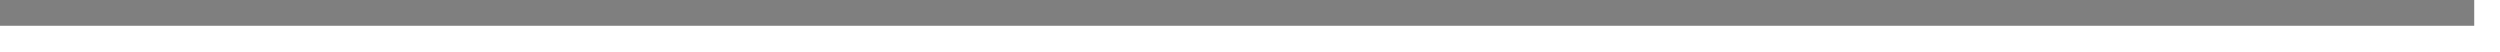
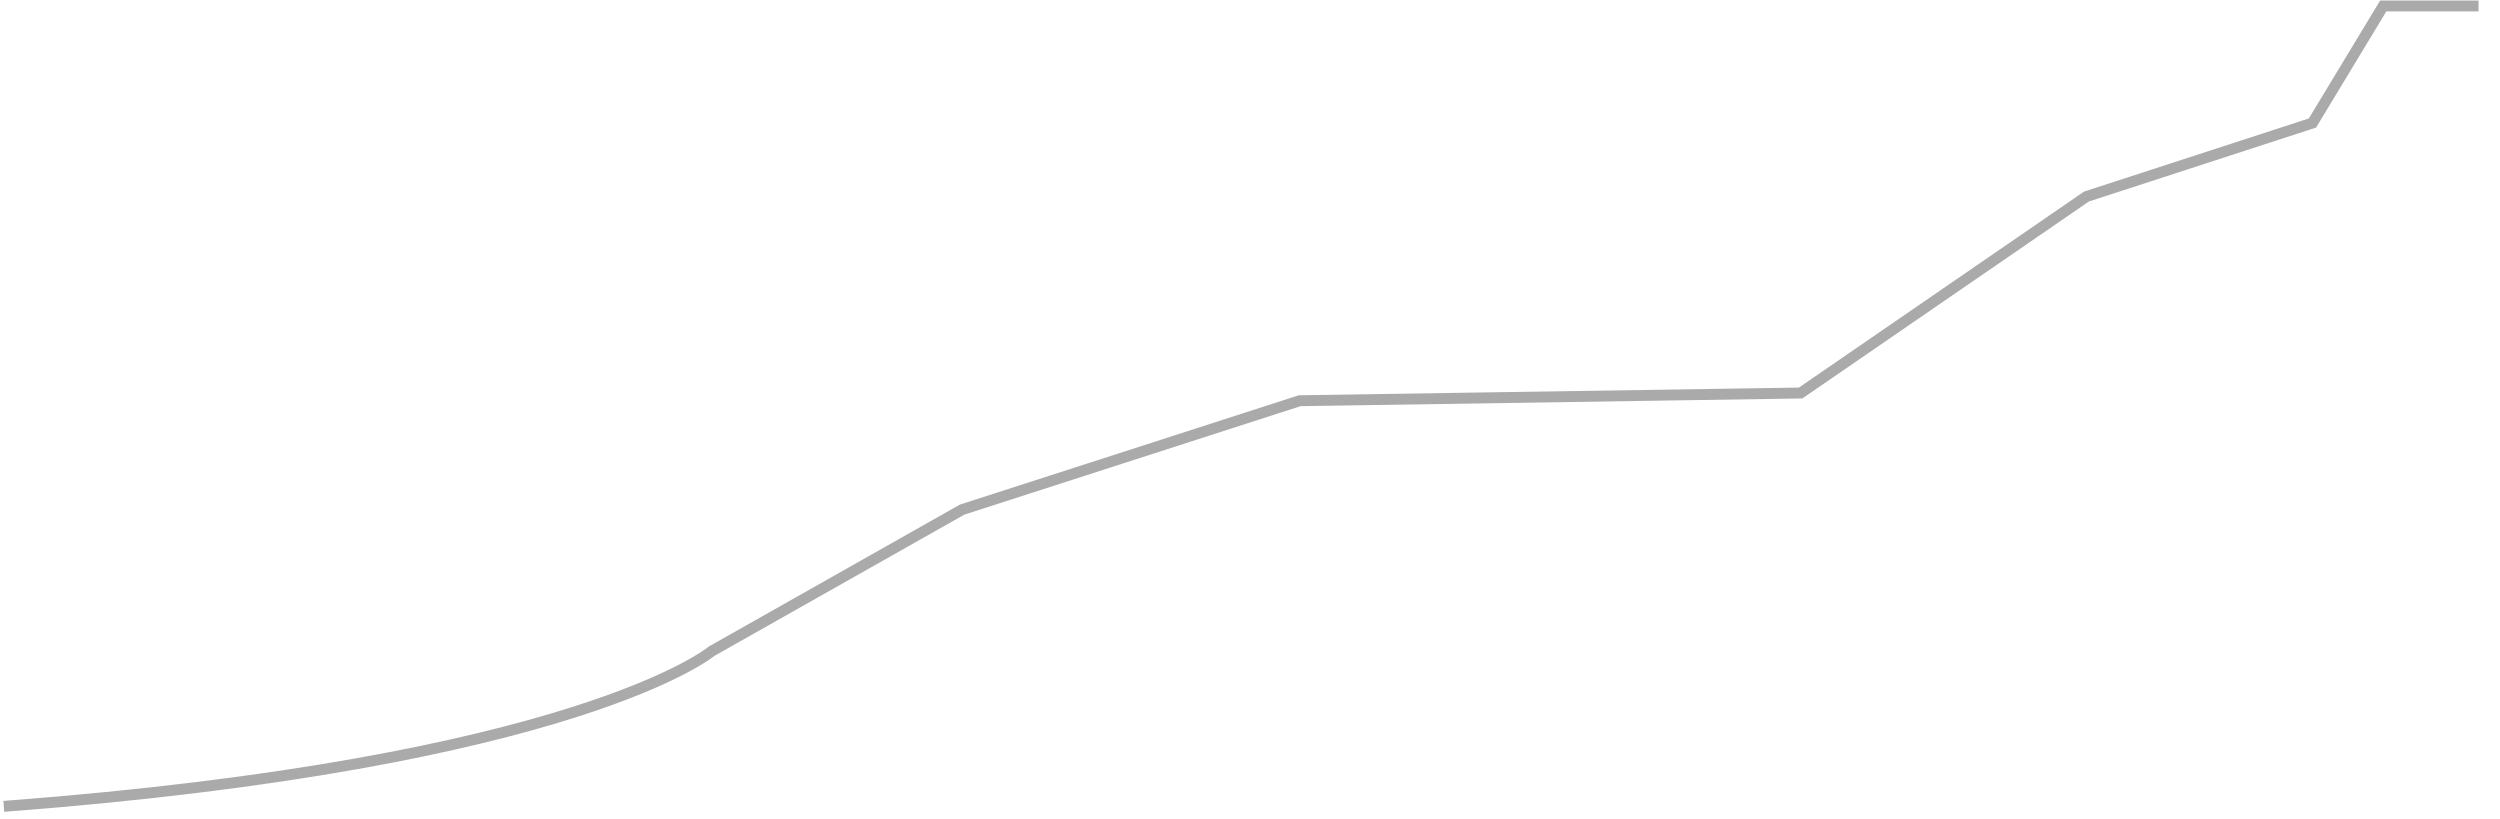
- <svg xmlns="http://www.w3.org/2000/svg" version="1.1" width="97px" height="2px">
-   <g transform="matrix(1 0 0 1 -482 -979 )">
-     <path d="M 482 979.5  L 578 979.5  " stroke-width="1" stroke="#7f7f7f" fill="none" />
+ <svg xmlns="http://www.w3.org/2000/svg" version="1.1" width="229px" height="75px">
+   <g transform="matrix(1 0 0 1 -458 -947 )">
+     <path d="M 0.349 73.863  C 52.968 69.873  65.187 59.648  65.187 59.648  L 88.13 46.681  L 119.052 36.706  L 164.938 36  L 191.122 18.002  L 211.82 11.269  L 218.304 0.546  L 227.032 0.546  " stroke-width="1" stroke="#aaaaaa" fill="none" transform="matrix(1 0 0 1 458 947 )" />
  </g>
</svg>
